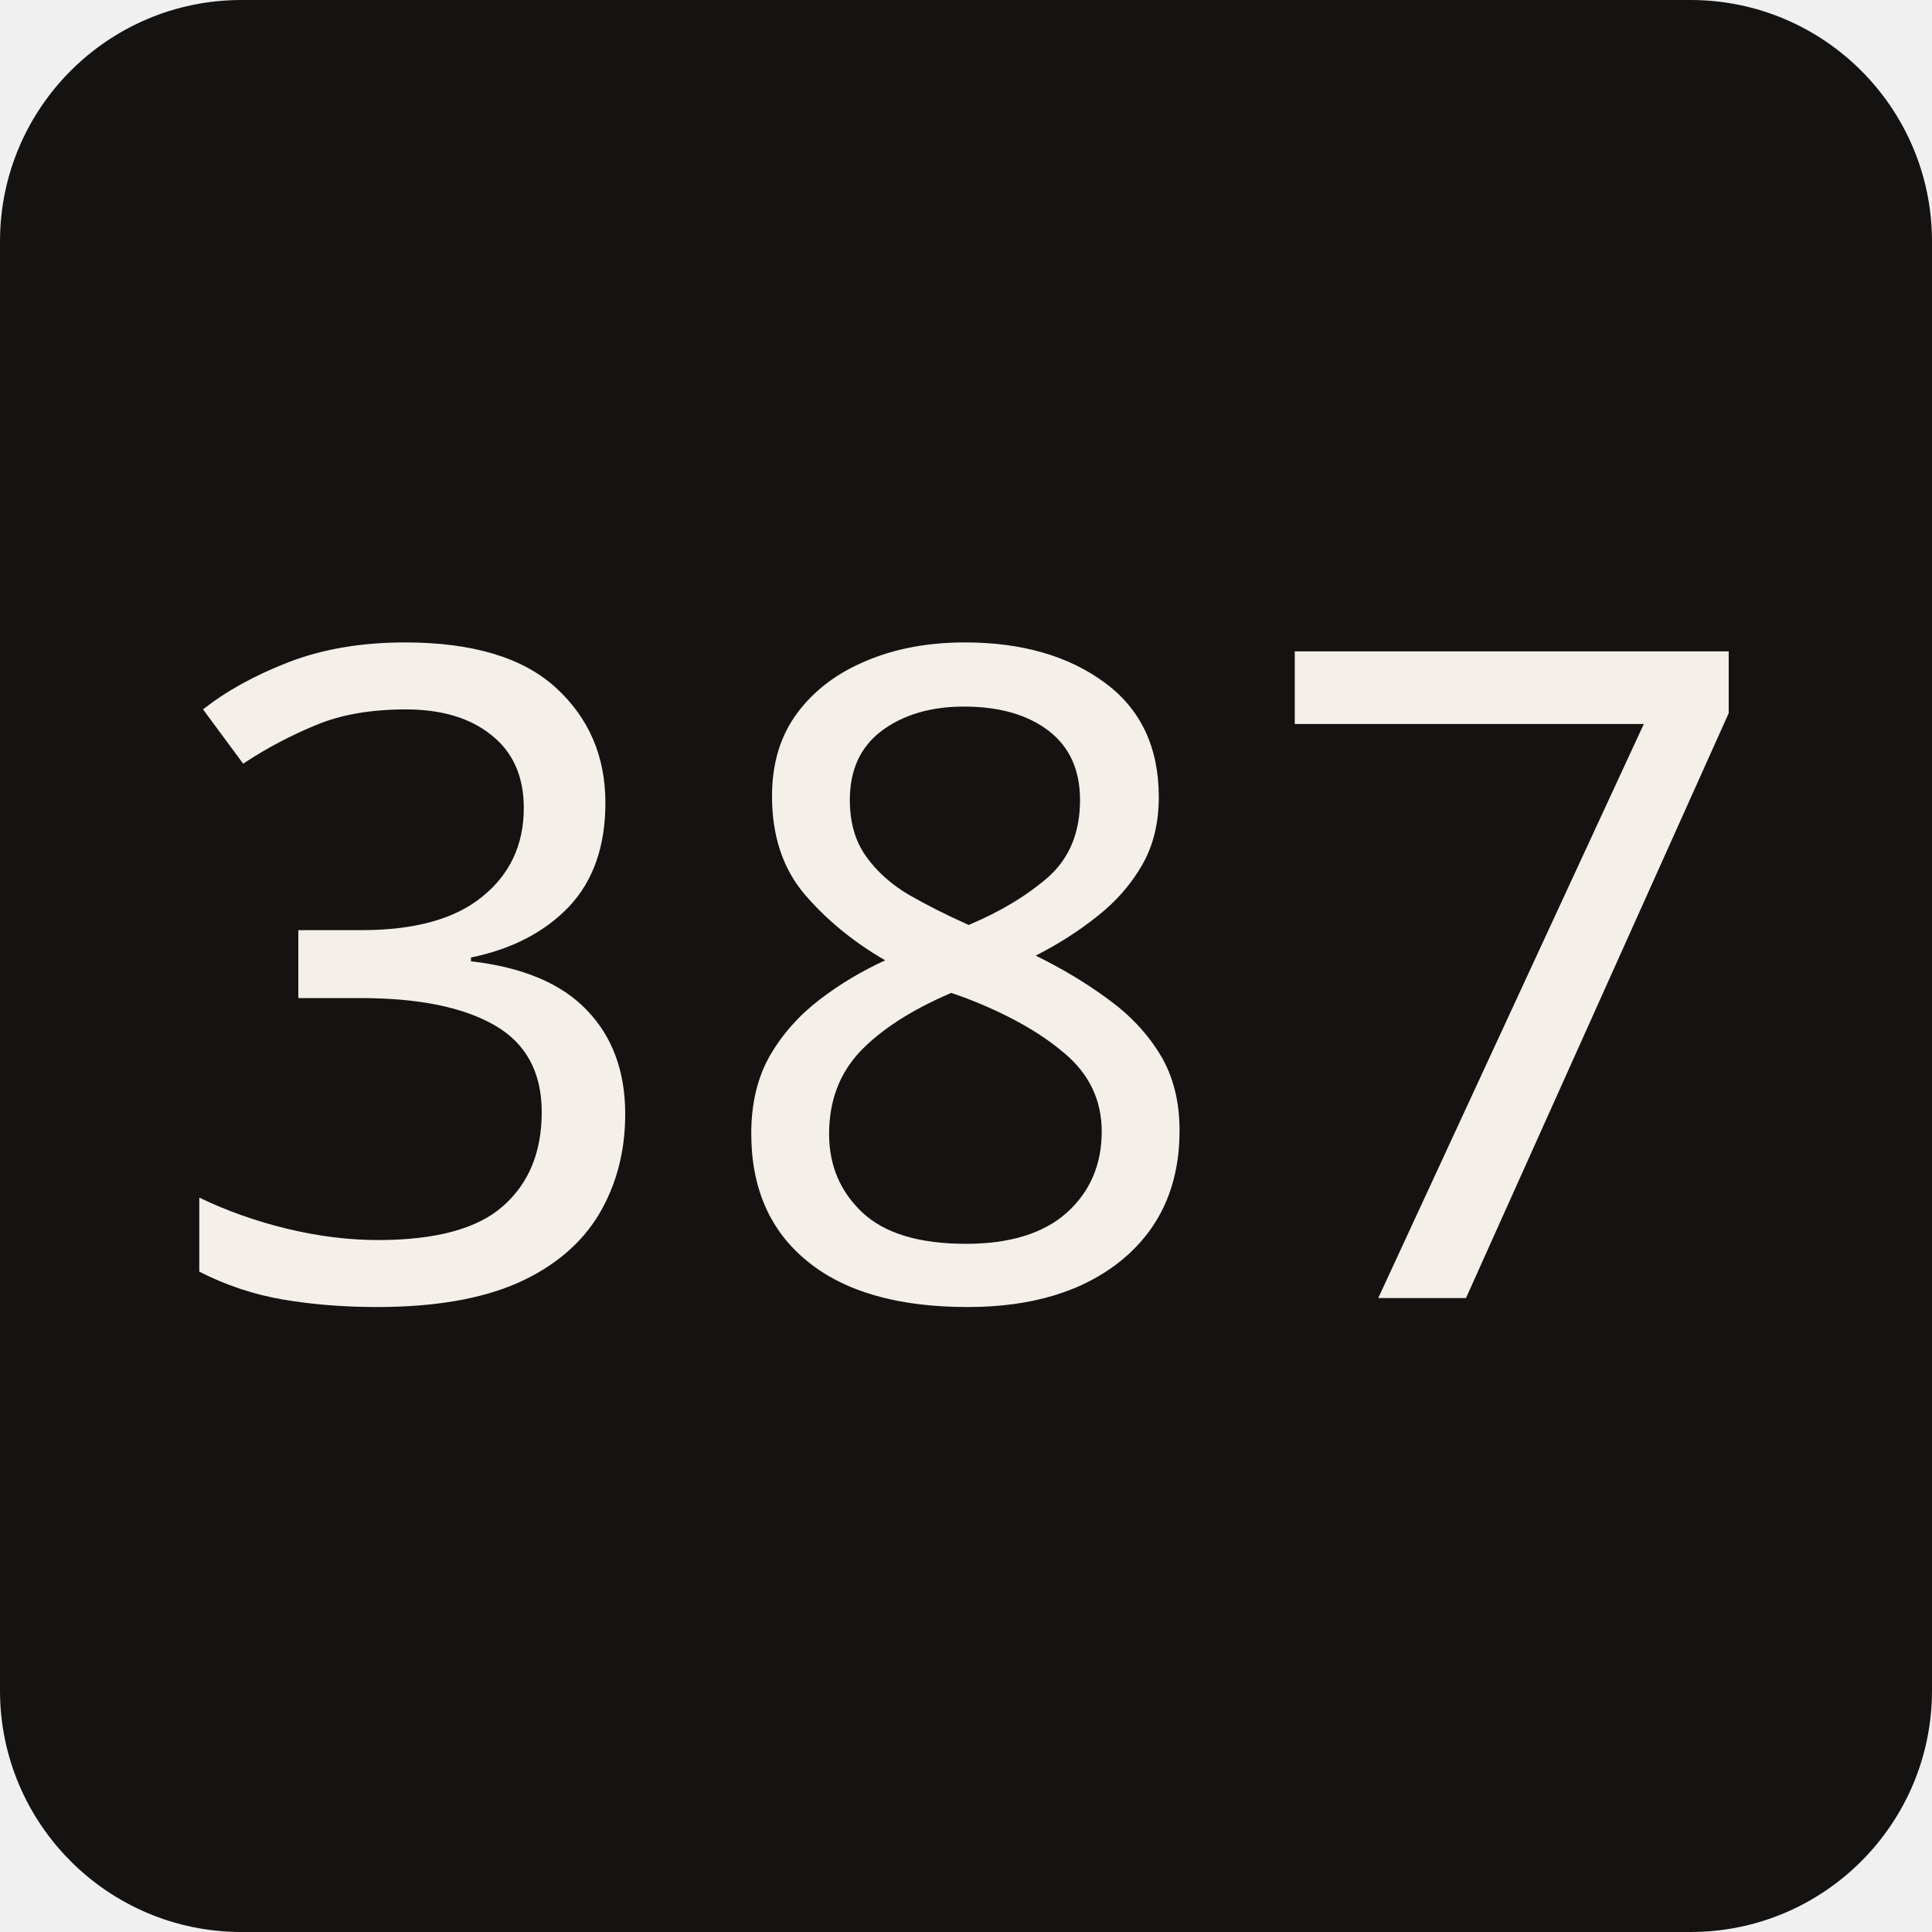
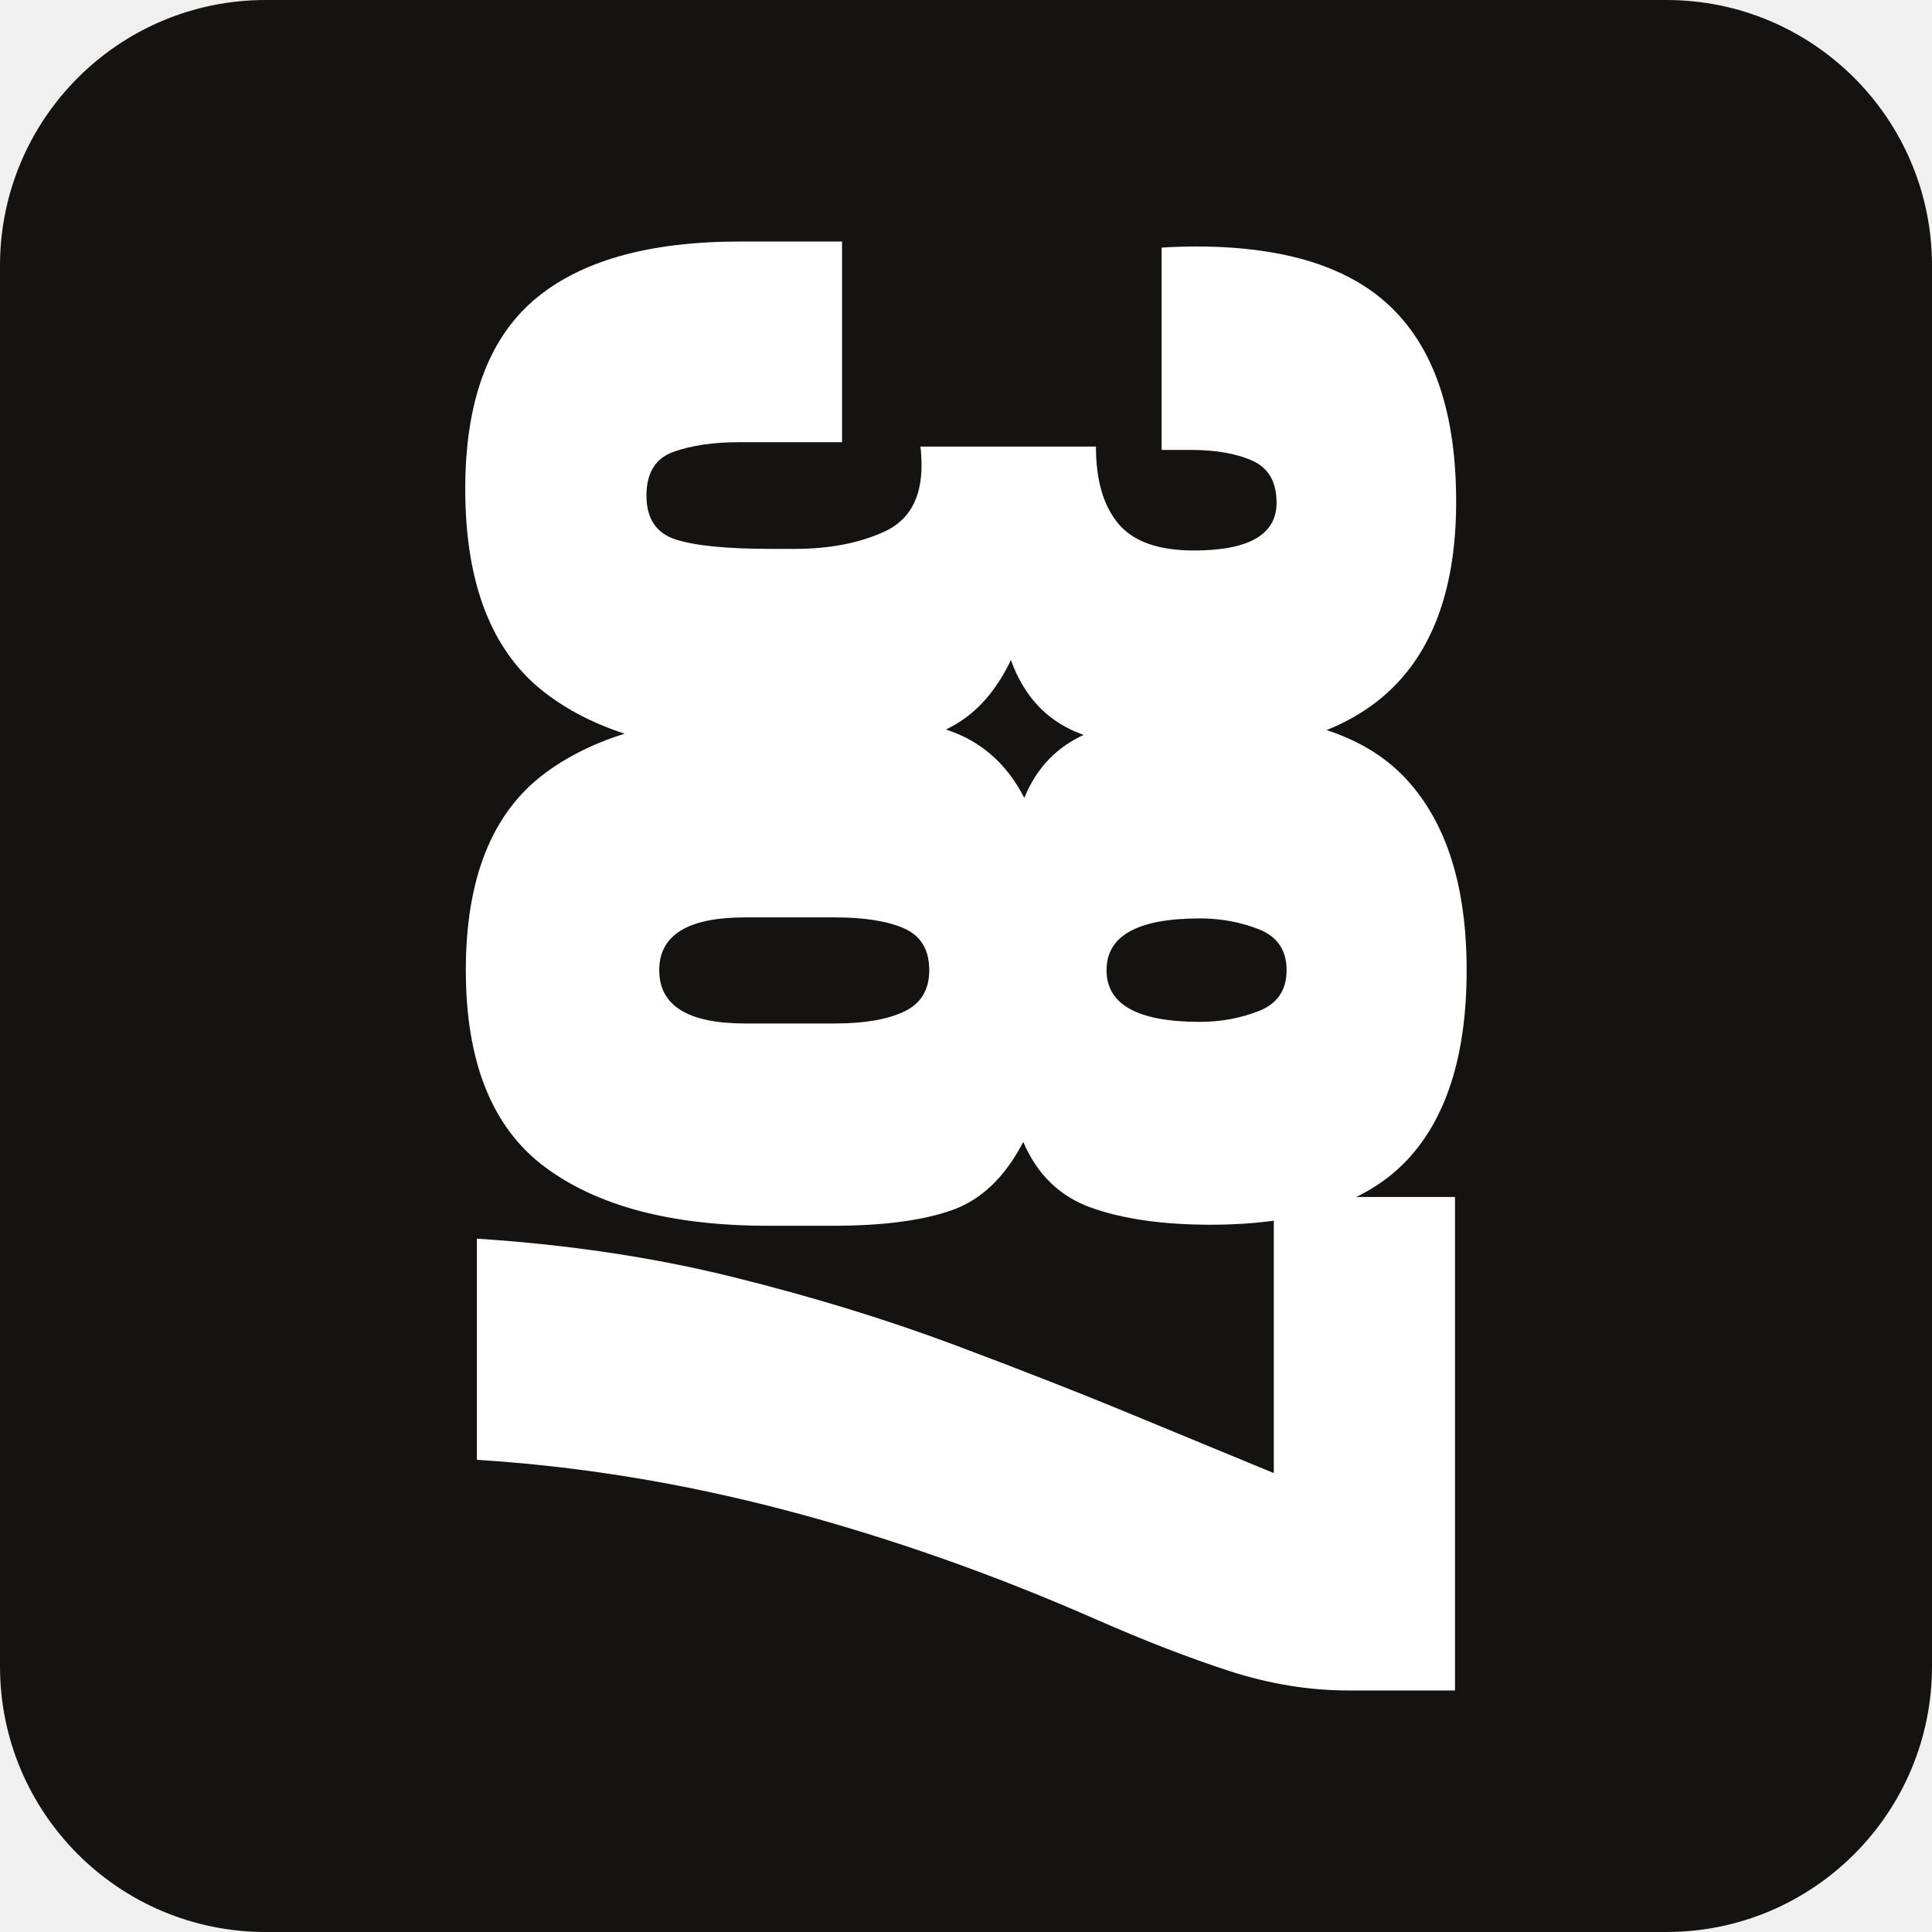
- <svg xmlns="http://www.w3.org/2000/svg" viewBox="0 0 64 64" role="img" aria-label="387 Weddings">
-   <rect width="64" height="64" rx="8" fill="#151311" />
-   <text x="32" y="43" text-anchor="middle" font-family="Anton, Impact, 'Arial Narrow', sans-serif" font-size="30" font-weight="400" fill="#f4f0e9" letter-spacing="1">387</text>
+ <svg xmlns="http://www.w3.org/2000/svg" viewBox="0 0 160 160">
+   <rect width="160" height="160" rx="22" fill="#151311" />
+   <path fill="#ffffff" transform="translate(80 80) scale(0.954) translate(-152.47 -166.89)" d="M109 125.47Q109 114.23 114.93 109.11Q120.87 104 132.83 104H141.71V121.42H132.78Q129.41 121.42 127.07 122.26Q124.73 123.1 124.73 126.05Q124.73 129.04 127.26 129.86Q129.79 130.68 135.53 130.68H137.66Q142.05 130.68 145.33 129.21Q148.61 127.74 148.61 123.44Q148.61 122.91 148.58 122.5Q148.56 122.09 148.51 121.8H163.75Q163.75 126.19 165.71 128.51Q167.66 130.82 172.25 130.82Q179.43 130.82 179.43 126.67Q179.43 123.97 177.34 123.03Q175.24 122.09 172 122.09H169.45V104.53Q170.03 104.48 170.85 104.46Q171.67 104.43 172.44 104.43Q184.11 104.43 189.56 109.89Q195.02 115.34 195.02 126.58Q195.02 148.29 172.44 148.29Q166.17 148.29 162.09 146.6Q158.01 144.91 156.37 140.33Q154.64 143.94 151.94 145.68Q149.23 147.42 145.23 147.95Q141.23 148.48 135.53 148.48Q122.8 148.48 115.9 143.15Q109 137.82 109 125.47ZM109.05 167.25Q109.05 155.29 115.9 150.17Q122.75 145.06 135.29 145.06H140.94Q147.4 145.06 151.4 146.6Q155.41 148.15 157.53 152.3Q159.12 148.39 162.86 146.75Q166.6 145.11 172.15 145.11H174.37Q185.66 145.11 190.79 150.78Q195.93 156.44 195.93 167.25Q195.93 178.35 190.65 183.85Q185.37 189.35 173.69 189.35Q167.57 189.35 163.42 187.9Q159.27 186.45 157.44 182.16Q155.07 186.74 151.24 188.09Q147.4 189.44 140.94 189.44H135.29Q122.75 189.44 115.9 184.33Q109.05 179.21 109.05 167.25ZM164.67 167.25Q164.67 171.74 172.78 171.74Q175.48 171.74 177.89 170.8Q180.3 169.86 180.3 167.25Q180.3 164.65 177.89 163.7Q175.48 162.76 172.78 162.76Q164.67 162.76 164.67 167.25ZM125.84 167.25Q125.84 171.88 133.31 171.88H141.08Q144.94 171.88 147.11 170.84Q149.28 169.81 149.28 167.25Q149.28 164.6 147.11 163.63Q144.94 162.67 141.08 162.67H133.31Q125.84 162.67 125.84 167.25ZM110.01 190.56Q121.88 191.33 132.2 193.88Q142.53 196.44 151.43 199.77Q160.33 203.1 167.76 206.19L179.19 210.91V186.94H194.92V229.78H185.66Q180.54 229.78 175.33 228.09Q170.12 226.4 163.85 223.65Q150.25 217.67 136.76 214.12Q123.28 210.58 110.01 209.76Z" />
</svg>
